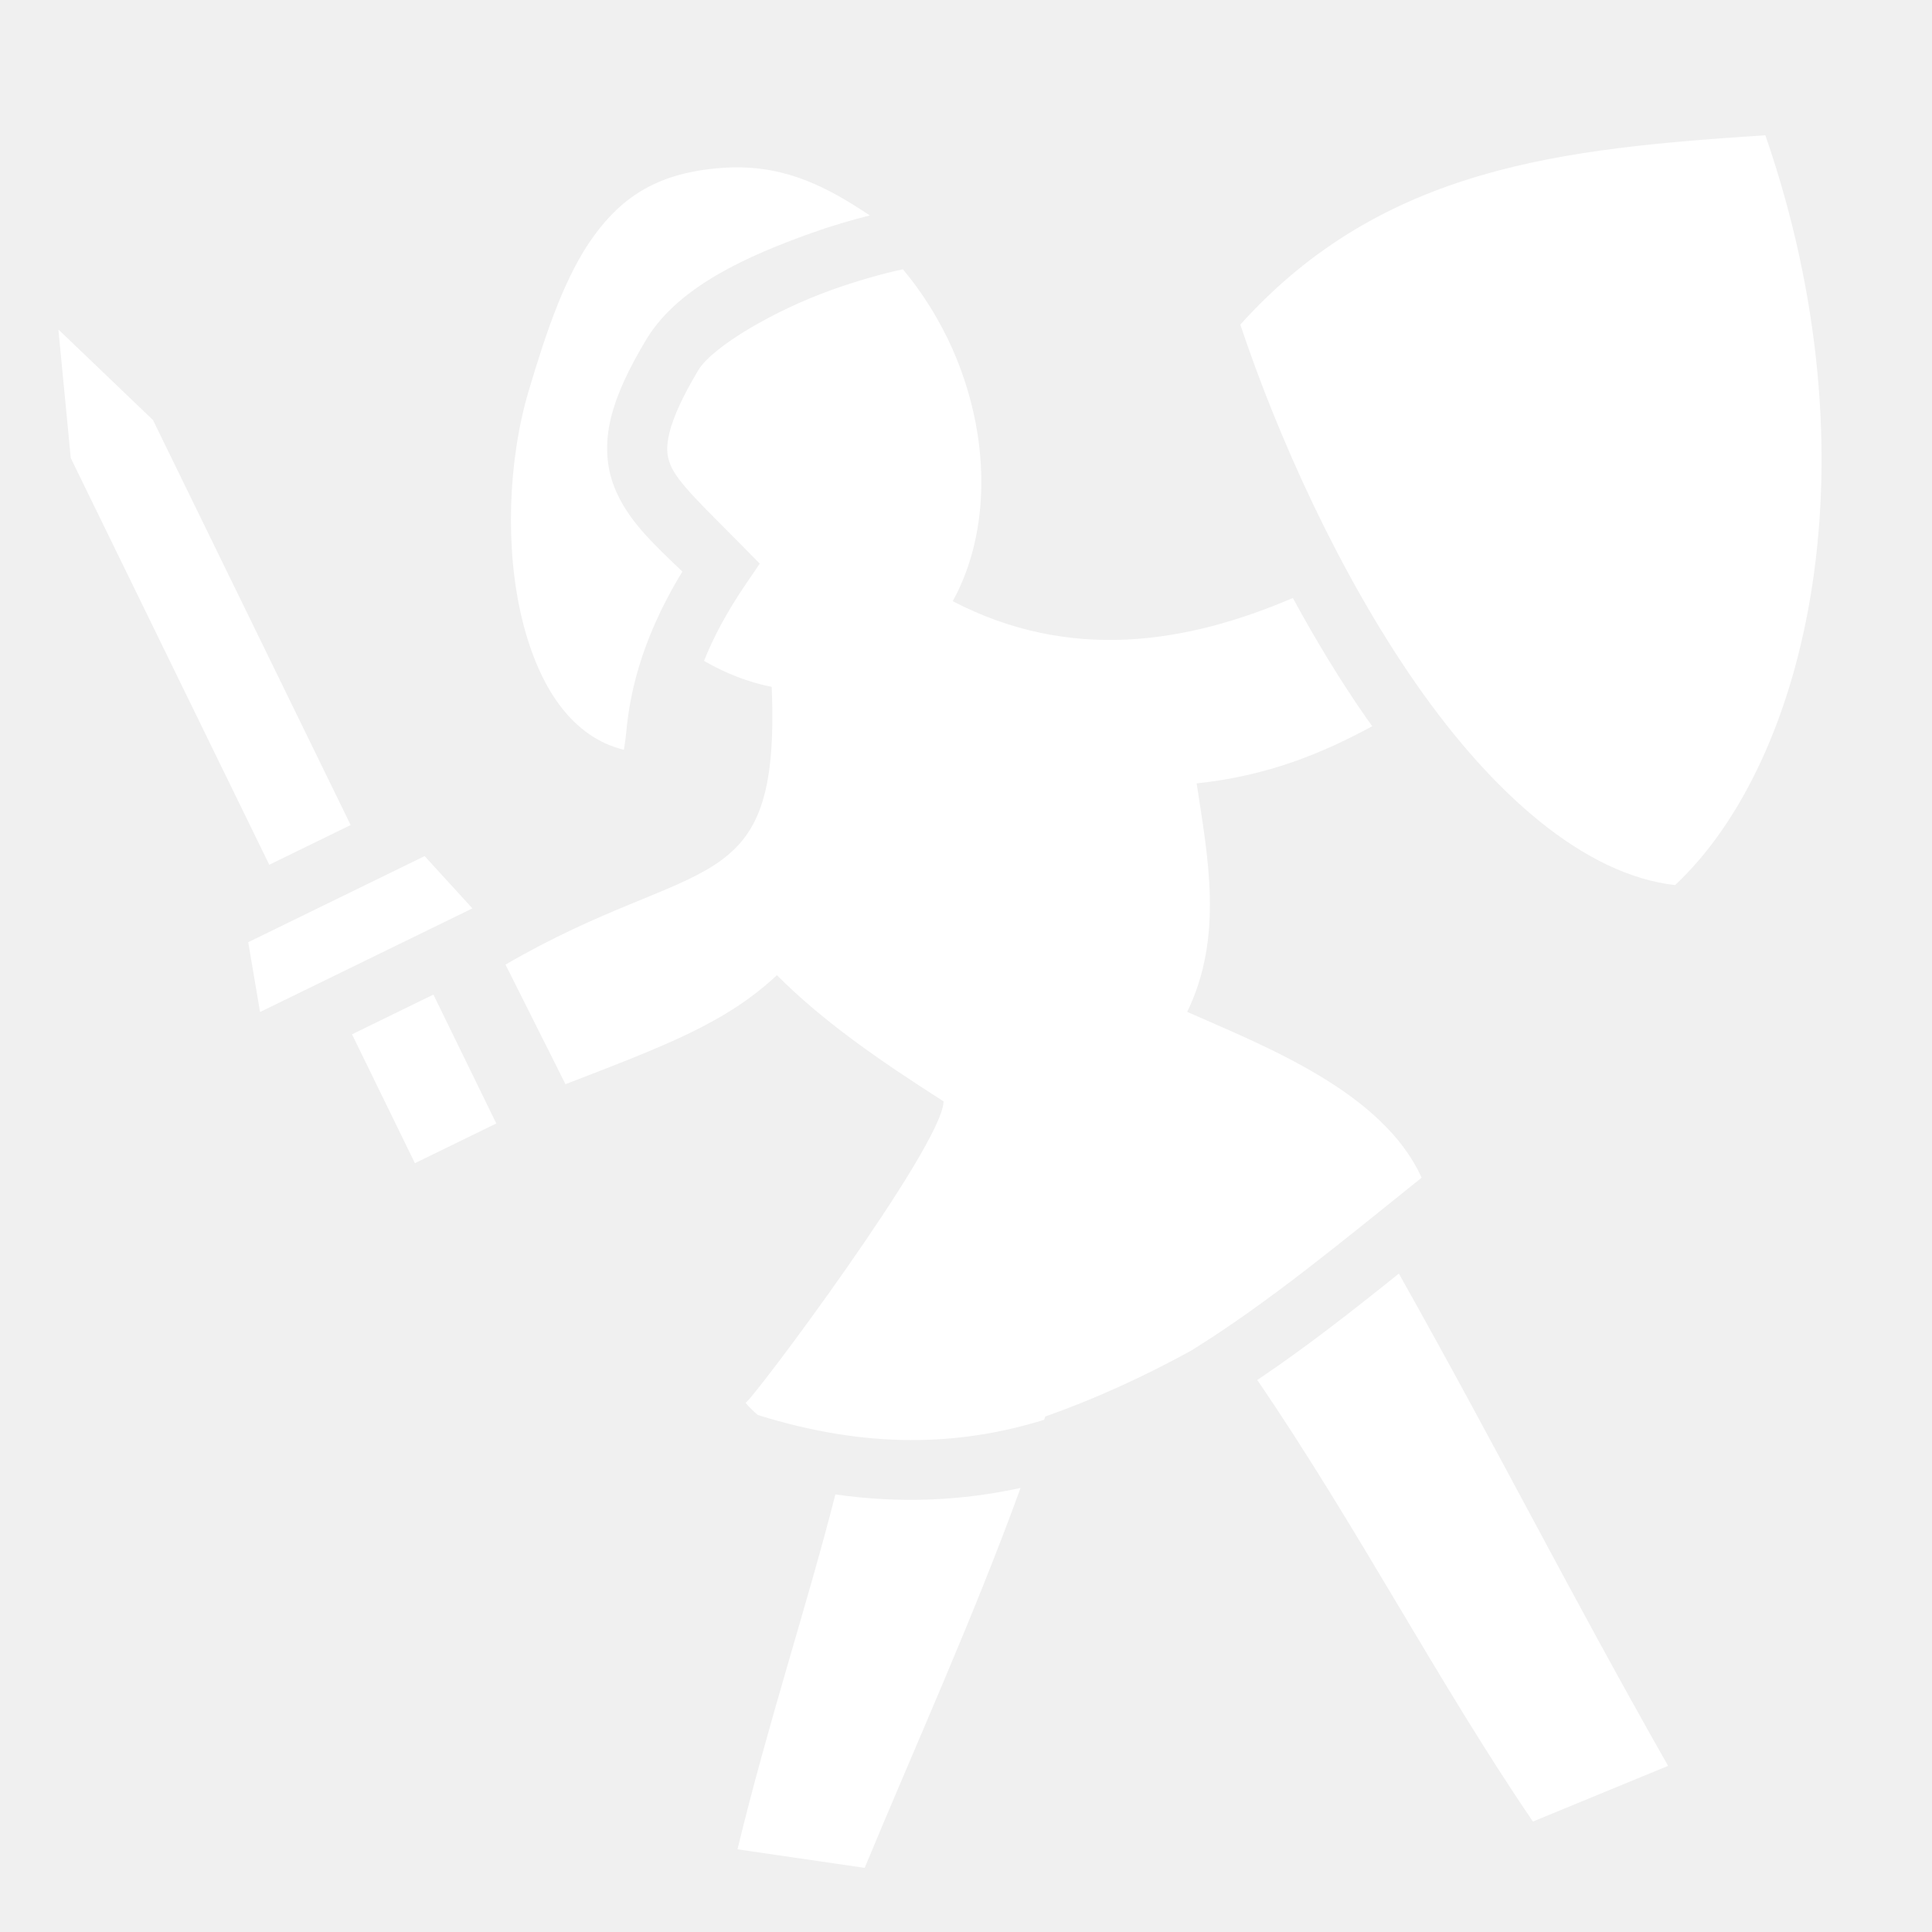
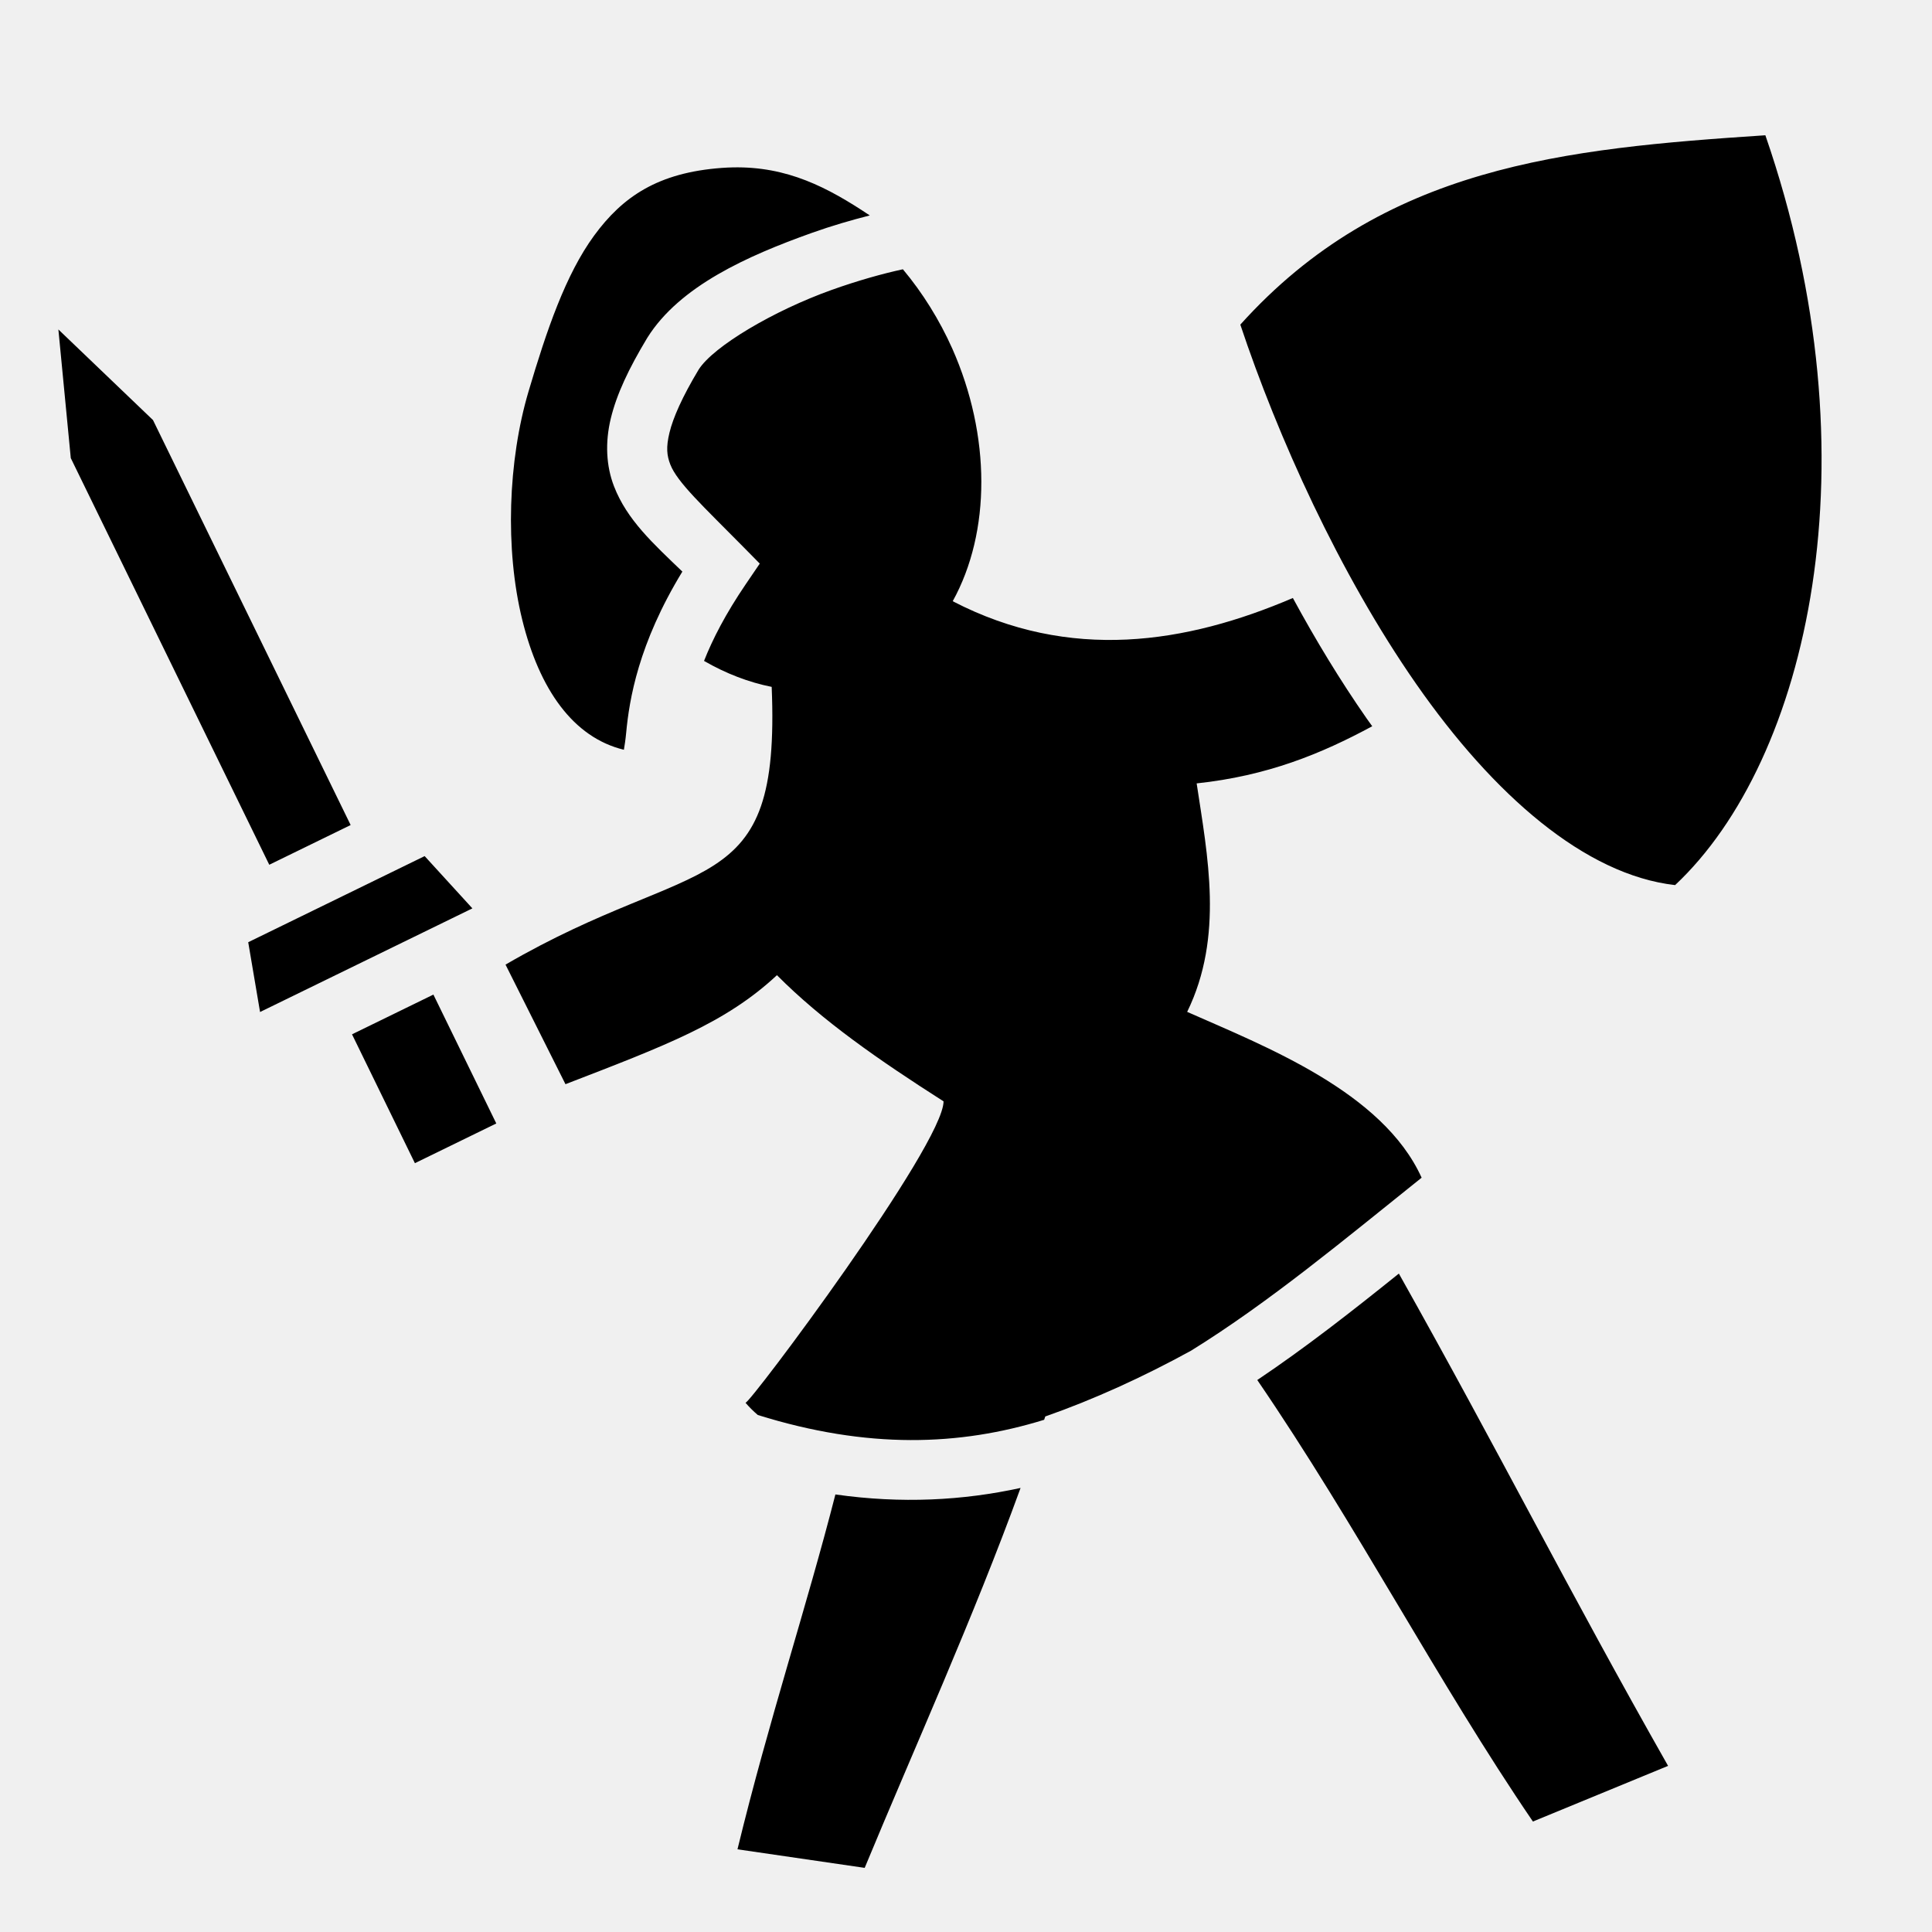
<svg xmlns="http://www.w3.org/2000/svg" viewBox="0 0 512 512" style="height: 512px; width: 512px;" version="1.1" id="svg6351">
  <defs id="defs6355" />
-   <g class="" transform="translate(0,0)" style="fill:#ffffff" id="g6349">
-     <path d="M467.838 35.848c-53.208 3.518-101.284 8.091-139.14 50.18 9.869 29.563 26.168 65.884 46.613 95.234 20.504 29.436 44.758 50.59 68.61 53.297 35.265-33.057 53.699-112.599 23.917-198.711zM194.207 44.36c-.962.02-1.94.066-2.937.139-16.94 1.247-26.293 7.65-33.825 17.941-7.532 10.291-12.558 25.017-17.384 41.317-5.43 18.334-6.273 41.726-1.663 60.482 4.528 18.418 13.492 31.204 26.94 34.455.188-1.168.42-2.526.605-4.502.82-8.766 3.214-23.576 14.891-42.714-7.75-7.452-14.67-13.694-18.121-22.618-2.074-5.361-2.392-11.595-.84-17.992 1.552-6.396 4.726-13.139 9.615-21.26l.037-.06.037-.06c8.568-13.674 26.544-21.686 43.514-27.745 5.395-1.926 10.528-3.402 15.422-4.652-11.153-7.45-21.857-13.03-36.291-12.73zm45.07 27.002c-5.416 1.164-12.07 3.04-18.82 5.45-15.466 5.521-31.427 14.998-35.309 21.138-4.38 7.29-6.778 12.784-7.726 16.692-.952 3.925-.7 6.08.215 8.447 1.831 4.735 8.77 11.123 19.093 21.592l4.616 4.68-3.698 5.437c-5.348 7.864-8.79 14.564-11.072 20.351a70.936 54.43 66.039 0 0 17.928 6.88c2.391 57.506-19.43 43.882-70.535 73.605l15.888 31.69c26.64-10.285 42.457-16.219 56.041-28.891 11.993 12.066 26.85 22.39 44.155 33.437-.035 11.558-51.405 80.237-52.492 79.875a30.273 30.273 0 0 0 3.261 3.242c29.1 9.088 53.46 8.208 75.89 1.272.097-.294.2-.588.296-.881 12.757-4.462 25.877-10.432 38.629-17.43 20.587-12.745 40.445-29.295 61.107-45.845-10.31-22.79-41.559-34.836-62.133-43.946 9.77-20.016 5.393-41.39 2.516-60.55 18.737-1.992 33.016-7.841 46.527-15.145-.488-.689-.989-1.363-1.472-2.057-7.049-10.118-13.588-20.911-19.56-31.931-28.224 12.084-59.03 16.997-90.142.855a70.936 54.43 66.039 0 0-.117-66.955 70.936 54.43 66.039 0 0-13.086-21.012zM15.471 87.31l3.287 34.09 52.6 107.77 21.568-10.526-52.383-107.325-25.072-24.01zm97.066 139.566l-46.756 22.822 3.137 18.496 56.271-27.464-12.652-13.854zm2.318 36.701l-21.568 10.528 16.668 34.15 21.568-10.527-16.668-34.15zm255.858 73.934c-12.264 9.86-24.631 19.557-37.522 28.209 26.448 38.685 47.77 79.923 73.047 117.004l35.82-14.75c-26.576-46.832-44.463-82.605-71.345-130.463zm-100.254 56.808c-15.27 3.338-31.566 4.213-49.07 1.727-7.565 29.607-17.662 59.909-25.95 94.04l33.711 4.917c13.214-31.921 28.812-66.285 41.309-100.684z" fill="#000000" fill-opacity="1" id="path6347" style="fill:#ffffff" />
+   <g class="" transform="translate(0,0)" style="fill:#000000" id="g6349">
+     <path d="M467.838 35.848c-53.208 3.518-101.284 8.091-139.14 50.18 9.869 29.563 26.168 65.884 46.613 95.234 20.504 29.436 44.758 50.59 68.61 53.297 35.265-33.057 53.699-112.599 23.917-198.711zM194.207 44.36c-.962.02-1.94.066-2.937.139-16.94 1.247-26.293 7.65-33.825 17.941-7.532 10.291-12.558 25.017-17.384 41.317-5.43 18.334-6.273 41.726-1.663 60.482 4.528 18.418 13.492 31.204 26.94 34.455.188-1.168.42-2.526.605-4.502.82-8.766 3.214-23.576 14.891-42.714-7.75-7.452-14.67-13.694-18.121-22.618-2.074-5.361-2.392-11.595-.84-17.992 1.552-6.396 4.726-13.139 9.615-21.26l.037-.06.037-.06c8.568-13.674 26.544-21.686 43.514-27.745 5.395-1.926 10.528-3.402 15.422-4.652-11.153-7.45-21.857-13.03-36.291-12.73zm45.07 27.002c-5.416 1.164-12.07 3.04-18.82 5.45-15.466 5.521-31.427 14.998-35.309 21.138-4.38 7.29-6.778 12.784-7.726 16.692-.952 3.925-.7 6.08.215 8.447 1.831 4.735 8.77 11.123 19.093 21.592l4.616 4.68-3.698 5.437c-5.348 7.864-8.79 14.564-11.072 20.351a70.936 54.43 66.039 0 0 17.928 6.88c2.391 57.506-19.43 43.882-70.535 73.605l15.888 31.69c26.64-10.285 42.457-16.219 56.041-28.891 11.993 12.066 26.85 22.39 44.155 33.437-.035 11.558-51.405 80.237-52.492 79.875a30.273 30.273 0 0 0 3.261 3.242c29.1 9.088 53.46 8.208 75.89 1.272.097-.294.2-.588.296-.881 12.757-4.462 25.877-10.432 38.629-17.43 20.587-12.745 40.445-29.295 61.107-45.845-10.31-22.79-41.559-34.836-62.133-43.946 9.77-20.016 5.393-41.39 2.516-60.55 18.737-1.992 33.016-7.841 46.527-15.145-.488-.689-.989-1.363-1.472-2.057-7.049-10.118-13.588-20.911-19.56-31.931-28.224 12.084-59.03 16.997-90.142.855a70.936 54.43 66.039 0 0-.117-66.955 70.936 54.43 66.039 0 0-13.086-21.012zM15.471 87.31l3.287 34.09 52.6 107.77 21.568-10.526-52.383-107.325-25.072-24.01zm97.066 139.566l-46.756 22.822 3.137 18.496 56.271-27.464-12.652-13.854zm2.318 36.701l-21.568 10.528 16.668 34.15 21.568-10.527-16.668-34.15zm255.858 73.934c-12.264 9.86-24.631 19.557-37.522 28.209 26.448 38.685 47.77 79.923 73.047 117.004l35.82-14.75c-26.576-46.832-44.463-82.605-71.345-130.463zm-100.254 56.808c-15.27 3.338-31.566 4.213-49.07 1.727-7.565 29.607-17.662 59.909-25.95 94.04l33.711 4.917c13.214-31.921 28.812-66.285 41.309-100.684z" fill="#000000" fill-opacity="1" id="path6347" style="fill:#000000" />
  </g>
</svg>
